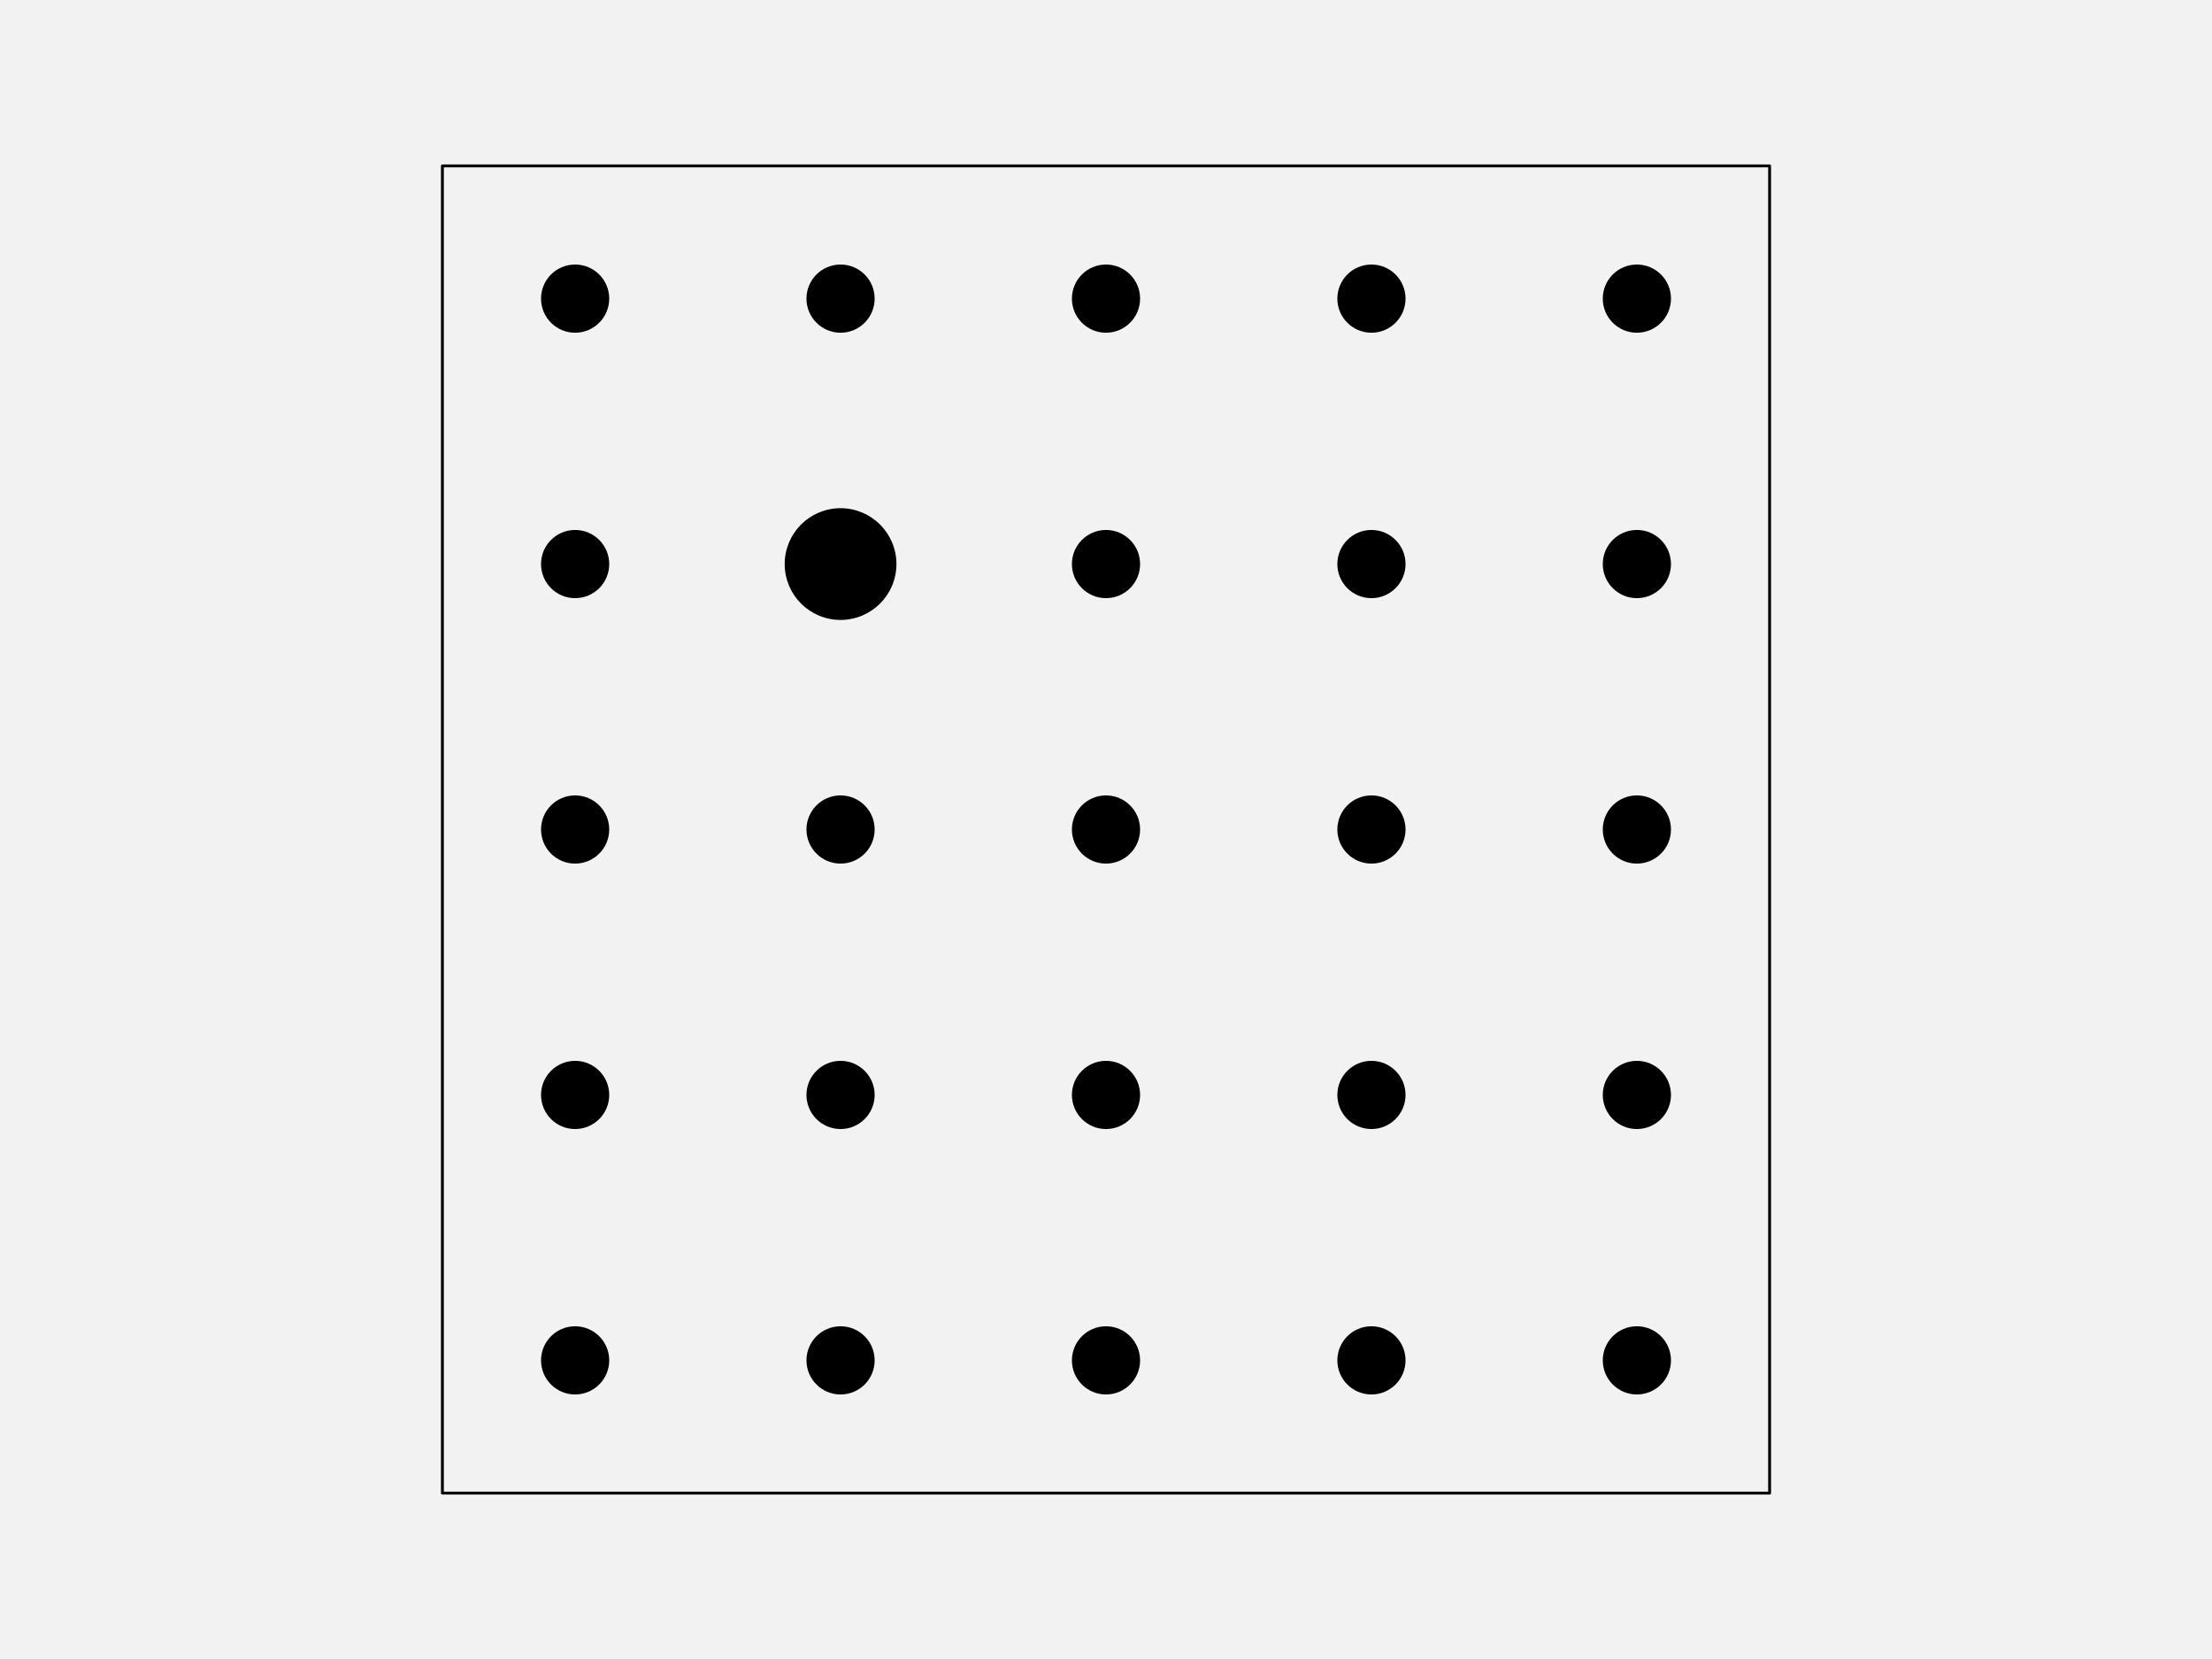
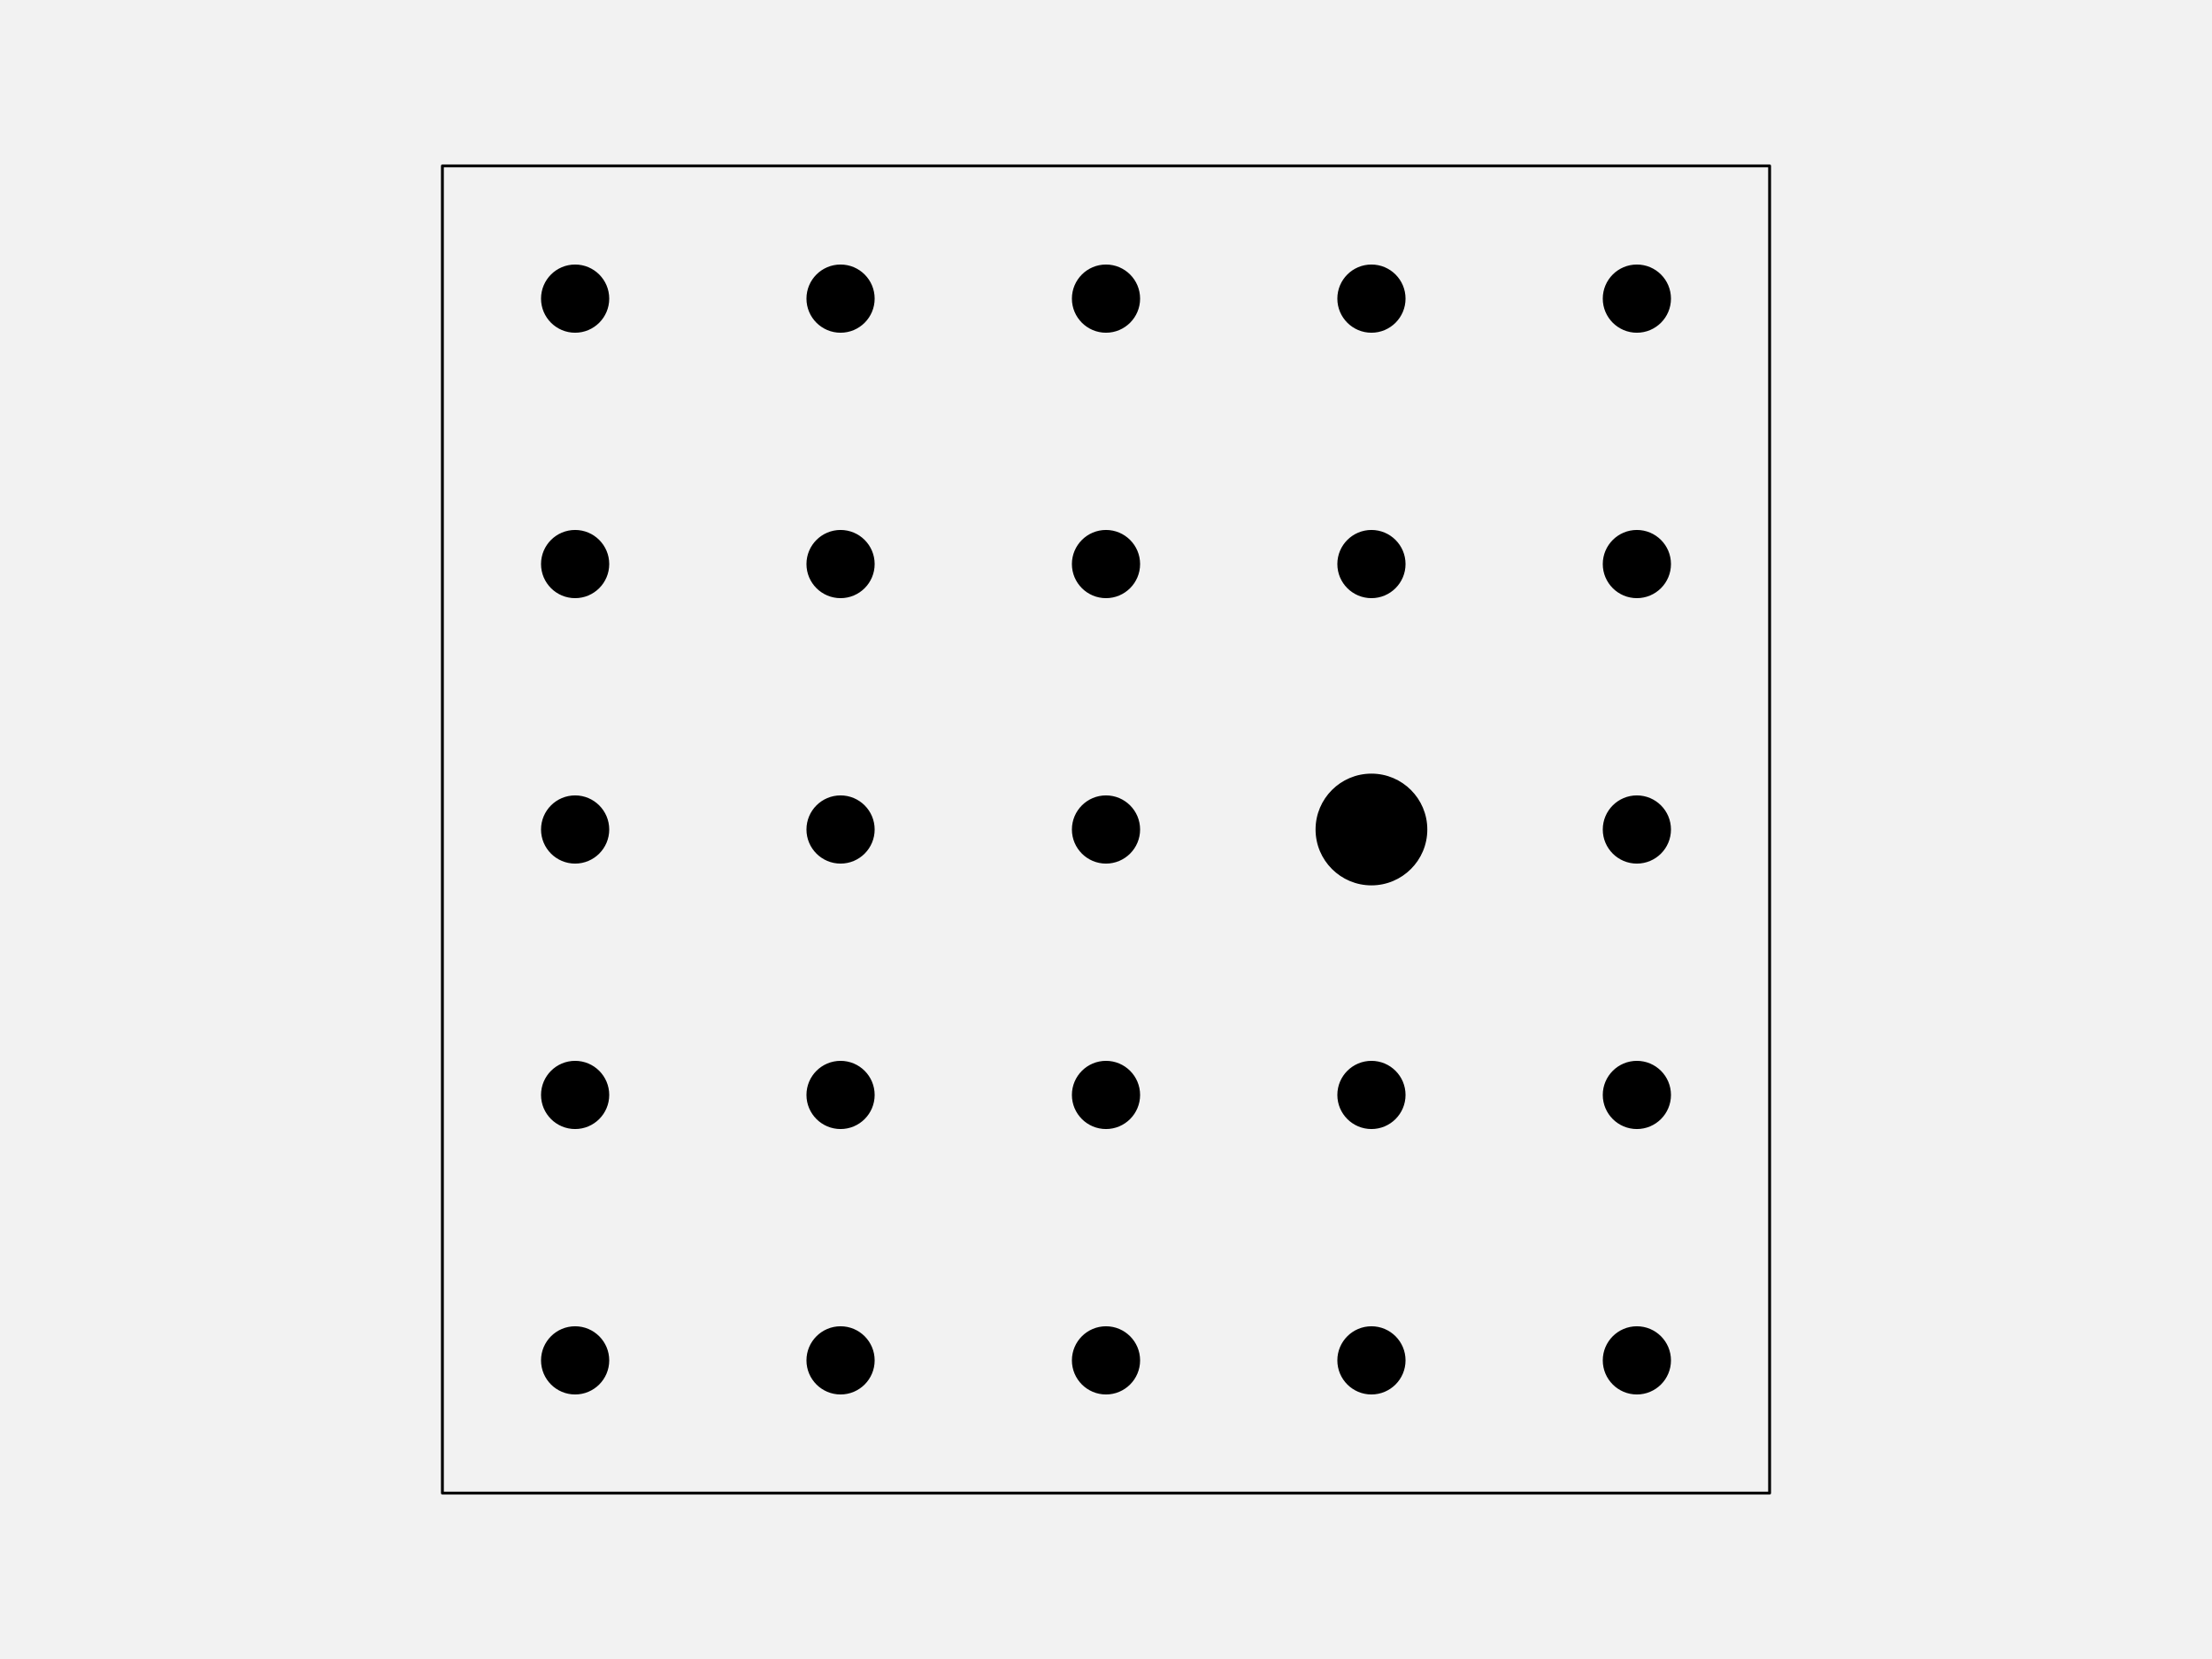
<svg xmlns="http://www.w3.org/2000/svg" width="576pt" height="432pt" viewBox="0 0 576 432" version="1.1">
  <g id="surface123">
    <rect x="0" y="0" width="576" height="432" style="fill:rgb(94.902%,94.902%,94.902%);fill-opacity:1;stroke:none;" />
    <path style="fill-rule:nonzero;fill:rgb(94.902%,94.902%,94.902%);fill-opacity:1;stroke-width:0.75;stroke-linecap:round;stroke-linejoin:round;stroke:rgb(0%,0%,0%);stroke-opacity:1;stroke-miterlimit:10;" d="M 115.199 388.801 L 460.801 388.801 L 460.801 43.199 L 115.199 43.199 Z M 115.199 388.801 " />
    <path style="fill-rule:nonzero;fill:rgb(0%,0%,0%);fill-opacity:1;stroke-width:0.75;stroke-linecap:round;stroke-linejoin:round;stroke:rgb(0%,0%,0%);stroke-opacity:1;stroke-miterlimit:10;" d="M 158.266 354.238 C 158.266 358.938 154.457 362.742 149.762 362.742 C 145.062 362.742 141.258 358.938 141.258 354.238 C 141.258 349.543 145.062 345.734 149.762 345.734 C 154.457 345.734 158.266 349.543 158.266 354.238 " />
    <path style="fill-rule:nonzero;fill:rgb(0%,0%,0%);fill-opacity:1;stroke-width:0.75;stroke-linecap:round;stroke-linejoin:round;stroke:rgb(0%,0%,0%);stroke-opacity:1;stroke-miterlimit:10;" d="M 227.383 354.238 C 227.383 358.938 223.578 362.742 218.879 362.742 C 214.184 362.742 210.375 358.938 210.375 354.238 C 210.375 349.543 214.184 345.734 218.879 345.734 C 223.578 345.734 227.383 349.543 227.383 354.238 " />
    <path style="fill-rule:nonzero;fill:rgb(0%,0%,0%);fill-opacity:1;stroke-width:0.75;stroke-linecap:round;stroke-linejoin:round;stroke:rgb(0%,0%,0%);stroke-opacity:1;stroke-miterlimit:10;" d="M 296.504 354.238 C 296.504 358.938 292.695 362.742 288 362.742 C 283.305 362.742 279.496 358.938 279.496 354.238 C 279.496 349.543 283.305 345.734 288 345.734 C 292.695 345.734 296.504 349.543 296.504 354.238 " />
    <path style="fill-rule:nonzero;fill:rgb(0%,0%,0%);fill-opacity:1;stroke-width:0.75;stroke-linecap:round;stroke-linejoin:round;stroke:rgb(0%,0%,0%);stroke-opacity:1;stroke-miterlimit:10;" d="M 365.625 354.238 C 365.625 358.938 361.816 362.742 357.121 362.742 C 352.422 362.742 348.617 358.938 348.617 354.238 C 348.617 349.543 352.422 345.734 357.121 345.734 C 361.816 345.734 365.625 349.543 365.625 354.238 " />
    <path style="fill-rule:nonzero;fill:rgb(0%,0%,0%);fill-opacity:1;stroke-width:0.75;stroke-linecap:round;stroke-linejoin:round;stroke:rgb(0%,0%,0%);stroke-opacity:1;stroke-miterlimit:10;" d="M 434.742 354.238 C 434.742 358.938 430.938 362.742 426.238 362.742 C 421.543 362.742 417.734 358.938 417.734 354.238 C 417.734 349.543 421.543 345.734 426.238 345.734 C 430.938 345.734 434.742 349.543 434.742 354.238 " />
    <path style="fill-rule:nonzero;fill:rgb(0%,0%,0%);fill-opacity:1;stroke-width:0.75;stroke-linecap:round;stroke-linejoin:round;stroke:rgb(0%,0%,0%);stroke-opacity:1;stroke-miterlimit:10;" d="M 158.266 285.121 C 158.266 289.816 154.457 293.625 149.762 293.625 C 145.062 293.625 141.258 289.816 141.258 285.121 C 141.258 280.422 145.062 276.617 149.762 276.617 C 154.457 276.617 158.266 280.422 158.266 285.121 " />
    <path style="fill-rule:nonzero;fill:rgb(0%,0%,0%);fill-opacity:1;stroke-width:0.75;stroke-linecap:round;stroke-linejoin:round;stroke:rgb(0%,0%,0%);stroke-opacity:1;stroke-miterlimit:10;" d="M 227.383 285.121 C 227.383 289.816 223.578 293.625 218.879 293.625 C 214.184 293.625 210.375 289.816 210.375 285.121 C 210.375 280.422 214.184 276.617 218.879 276.617 C 223.578 276.617 227.383 280.422 227.383 285.121 " />
    <path style="fill-rule:nonzero;fill:rgb(0%,0%,0%);fill-opacity:1;stroke-width:0.75;stroke-linecap:round;stroke-linejoin:round;stroke:rgb(0%,0%,0%);stroke-opacity:1;stroke-miterlimit:10;" d="M 296.504 285.121 C 296.504 289.816 292.695 293.625 288 293.625 C 283.305 293.625 279.496 289.816 279.496 285.121 C 279.496 280.422 283.305 276.617 288 276.617 C 292.695 276.617 296.504 280.422 296.504 285.121 " />
    <path style="fill-rule:nonzero;fill:rgb(0%,0%,0%);fill-opacity:1;stroke-width:0.75;stroke-linecap:round;stroke-linejoin:round;stroke:rgb(0%,0%,0%);stroke-opacity:1;stroke-miterlimit:10;" d="M 365.625 285.121 C 365.625 289.816 361.816 293.625 357.121 293.625 C 352.422 293.625 348.617 289.816 348.617 285.121 C 348.617 280.422 352.422 276.617 357.121 276.617 C 361.816 276.617 365.625 280.422 365.625 285.121 " />
    <path style="fill-rule:nonzero;fill:rgb(0%,0%,0%);fill-opacity:1;stroke-width:0.75;stroke-linecap:round;stroke-linejoin:round;stroke:rgb(0%,0%,0%);stroke-opacity:1;stroke-miterlimit:10;" d="M 434.742 285.121 C 434.742 289.816 430.938 293.625 426.238 293.625 C 421.543 293.625 417.734 289.816 417.734 285.121 C 417.734 280.422 421.543 276.617 426.238 276.617 C 430.938 276.617 434.742 280.422 434.742 285.121 " />
    <path style="fill-rule:nonzero;fill:rgb(0%,0%,0%);fill-opacity:1;stroke-width:0.75;stroke-linecap:round;stroke-linejoin:round;stroke:rgb(0%,0%,0%);stroke-opacity:1;stroke-miterlimit:10;" d="M 158.266 216 C 158.266 220.695 154.457 224.504 149.762 224.504 C 145.062 224.504 141.258 220.695 141.258 216 C 141.258 211.305 145.062 207.496 149.762 207.496 C 154.457 207.496 158.266 211.305 158.266 216 " />
    <path style="fill-rule:nonzero;fill:rgb(0%,0%,0%);fill-opacity:1;stroke-width:0.75;stroke-linecap:round;stroke-linejoin:round;stroke:rgb(0%,0%,0%);stroke-opacity:1;stroke-miterlimit:10;" d="M 227.383 216 C 227.383 220.695 223.578 224.504 218.879 224.504 C 214.184 224.504 210.375 220.695 210.375 216 C 210.375 211.305 214.184 207.496 218.879 207.496 C 223.578 207.496 227.383 211.305 227.383 216 " />
    <path style="fill-rule:nonzero;fill:rgb(0%,0%,0%);fill-opacity:1;stroke-width:0.75;stroke-linecap:round;stroke-linejoin:round;stroke:rgb(0%,0%,0%);stroke-opacity:1;stroke-miterlimit:10;" d="M 296.504 216 C 296.504 220.695 292.695 224.504 288 224.504 C 283.305 224.504 279.496 220.695 279.496 216 C 279.496 211.305 283.305 207.496 288 207.496 C 292.695 207.496 296.504 211.305 296.504 216 " />
-     <path style="fill-rule:nonzero;fill:rgb(0%,0%,0%);fill-opacity:1;stroke-width:0.75;stroke-linecap:round;stroke-linejoin:round;stroke:rgb(0%,0%,0%);stroke-opacity:1;stroke-miterlimit:10;" d="M 365.625 216 C 365.625 220.695 361.816 224.504 357.121 224.504 C 352.422 224.504 348.617 220.695 348.617 216 C 348.617 211.305 352.422 207.496 357.121 207.496 C 361.816 207.496 365.625 211.305 365.625 216 " />
+     <path style="fill-rule:nonzero;fill:rgb(0%,0%,0%);fill-opacity:1;stroke-width:0.75;stroke-linecap:round;stroke-linejoin:round;stroke:rgb(0%,0%,0%);stroke-opacity:1;stroke-miterlimit:10;" d="M 371.293 216 C 371.293 223.828 364.949 230.172 357.121 230.172 C 349.293 230.172 342.945 223.828 342.945 216 C 342.945 208.172 349.293 201.828 357.121 201.828 C 364.949 201.828 371.293 208.172 371.293 216 " />
    <path style="fill-rule:nonzero;fill:rgb(0%,0%,0%);fill-opacity:1;stroke-width:0.75;stroke-linecap:round;stroke-linejoin:round;stroke:rgb(0%,0%,0%);stroke-opacity:1;stroke-miterlimit:10;" d="M 434.742 216 C 434.742 220.695 430.938 224.504 426.238 224.504 C 421.543 224.504 417.734 220.695 417.734 216 C 417.734 211.305 421.543 207.496 426.238 207.496 C 430.938 207.496 434.742 211.305 434.742 216 " />
    <path style="fill-rule:nonzero;fill:rgb(0%,0%,0%);fill-opacity:1;stroke-width:0.75;stroke-linecap:round;stroke-linejoin:round;stroke:rgb(0%,0%,0%);stroke-opacity:1;stroke-miterlimit:10;" d="M 158.266 146.879 C 158.266 151.578 154.457 155.383 149.762 155.383 C 145.062 155.383 141.258 151.578 141.258 146.879 C 141.258 142.184 145.062 138.375 149.762 138.375 C 154.457 138.375 158.266 142.184 158.266 146.879 " />
-     <path style="fill-rule:nonzero;fill:rgb(0%,0%,0%);fill-opacity:1;stroke-width:0.75;stroke-linecap:round;stroke-linejoin:round;stroke:rgb(0%,0%,0%);stroke-opacity:1;stroke-miterlimit:10;" d="M 233.055 146.879 C 233.055 154.707 226.707 161.055 218.879 161.055 C 211.051 161.055 204.707 154.707 204.707 146.879 C 204.707 139.051 211.051 132.707 218.879 132.707 C 226.707 132.707 233.055 139.051 233.055 146.879 " />
+     <path style="fill-rule:nonzero;fill:rgb(0%,0%,0%);fill-opacity:1;stroke-width:0.75;stroke-linecap:round;stroke-linejoin:round;stroke:rgb(0%,0%,0%);stroke-opacity:1;stroke-miterlimit:10;" d="M 227.383 146.879 C 227.383 151.578 223.578 155.383 218.879 155.383 C 214.184 155.383 210.375 151.578 210.375 146.879 C 210.375 142.184 214.184 138.375 218.879 138.375 C 223.578 138.375 227.383 142.184 227.383 146.879 " />
    <path style="fill-rule:nonzero;fill:rgb(0%,0%,0%);fill-opacity:1;stroke-width:0.75;stroke-linecap:round;stroke-linejoin:round;stroke:rgb(0%,0%,0%);stroke-opacity:1;stroke-miterlimit:10;" d="M 296.504 146.879 C 296.504 151.578 292.695 155.383 288 155.383 C 283.305 155.383 279.496 151.578 279.496 146.879 C 279.496 142.184 283.305 138.375 288 138.375 C 292.695 138.375 296.504 142.184 296.504 146.879 " />
    <path style="fill-rule:nonzero;fill:rgb(0%,0%,0%);fill-opacity:1;stroke-width:0.75;stroke-linecap:round;stroke-linejoin:round;stroke:rgb(0%,0%,0%);stroke-opacity:1;stroke-miterlimit:10;" d="M 365.625 146.879 C 365.625 151.578 361.816 155.383 357.121 155.383 C 352.422 155.383 348.617 151.578 348.617 146.879 C 348.617 142.184 352.422 138.375 357.121 138.375 C 361.816 138.375 365.625 142.184 365.625 146.879 " />
    <path style="fill-rule:nonzero;fill:rgb(0%,0%,0%);fill-opacity:1;stroke-width:0.75;stroke-linecap:round;stroke-linejoin:round;stroke:rgb(0%,0%,0%);stroke-opacity:1;stroke-miterlimit:10;" d="M 434.742 146.879 C 434.742 151.578 430.938 155.383 426.238 155.383 C 421.543 155.383 417.734 151.578 417.734 146.879 C 417.734 142.184 421.543 138.375 426.238 138.375 C 430.938 138.375 434.742 142.184 434.742 146.879 " />
    <path style="fill-rule:nonzero;fill:rgb(0%,0%,0%);fill-opacity:1;stroke-width:0.75;stroke-linecap:round;stroke-linejoin:round;stroke:rgb(0%,0%,0%);stroke-opacity:1;stroke-miterlimit:10;" d="M 158.266 77.762 C 158.266 82.457 154.457 86.266 149.762 86.266 C 145.062 86.266 141.258 82.457 141.258 77.762 C 141.258 73.062 145.062 69.258 149.762 69.258 C 154.457 69.258 158.266 73.062 158.266 77.762 " />
    <path style="fill-rule:nonzero;fill:rgb(0%,0%,0%);fill-opacity:1;stroke-width:0.75;stroke-linecap:round;stroke-linejoin:round;stroke:rgb(0%,0%,0%);stroke-opacity:1;stroke-miterlimit:10;" d="M 227.383 77.762 C 227.383 82.457 223.578 86.266 218.879 86.266 C 214.184 86.266 210.375 82.457 210.375 77.762 C 210.375 73.062 214.184 69.258 218.879 69.258 C 223.578 69.258 227.383 73.062 227.383 77.762 " />
    <path style="fill-rule:nonzero;fill:rgb(0%,0%,0%);fill-opacity:1;stroke-width:0.75;stroke-linecap:round;stroke-linejoin:round;stroke:rgb(0%,0%,0%);stroke-opacity:1;stroke-miterlimit:10;" d="M 296.504 77.762 C 296.504 82.457 292.695 86.266 288 86.266 C 283.305 86.266 279.496 82.457 279.496 77.762 C 279.496 73.062 283.305 69.258 288 69.258 C 292.695 69.258 296.504 73.062 296.504 77.762 " />
    <path style="fill-rule:nonzero;fill:rgb(0%,0%,0%);fill-opacity:1;stroke-width:0.75;stroke-linecap:round;stroke-linejoin:round;stroke:rgb(0%,0%,0%);stroke-opacity:1;stroke-miterlimit:10;" d="M 365.625 77.762 C 365.625 82.457 361.816 86.266 357.121 86.266 C 352.422 86.266 348.617 82.457 348.617 77.762 C 348.617 73.062 352.422 69.258 357.121 69.258 C 361.816 69.258 365.625 73.062 365.625 77.762 " />
    <path style="fill-rule:nonzero;fill:rgb(0%,0%,0%);fill-opacity:1;stroke-width:0.75;stroke-linecap:round;stroke-linejoin:round;stroke:rgb(0%,0%,0%);stroke-opacity:1;stroke-miterlimit:10;" d="M 434.742 77.762 C 434.742 82.457 430.938 86.266 426.238 86.266 C 421.543 86.266 417.734 82.457 417.734 77.762 C 417.734 73.062 421.543 69.258 426.238 69.258 C 430.938 69.258 434.742 73.062 434.742 77.762 " />
  </g>
</svg>
